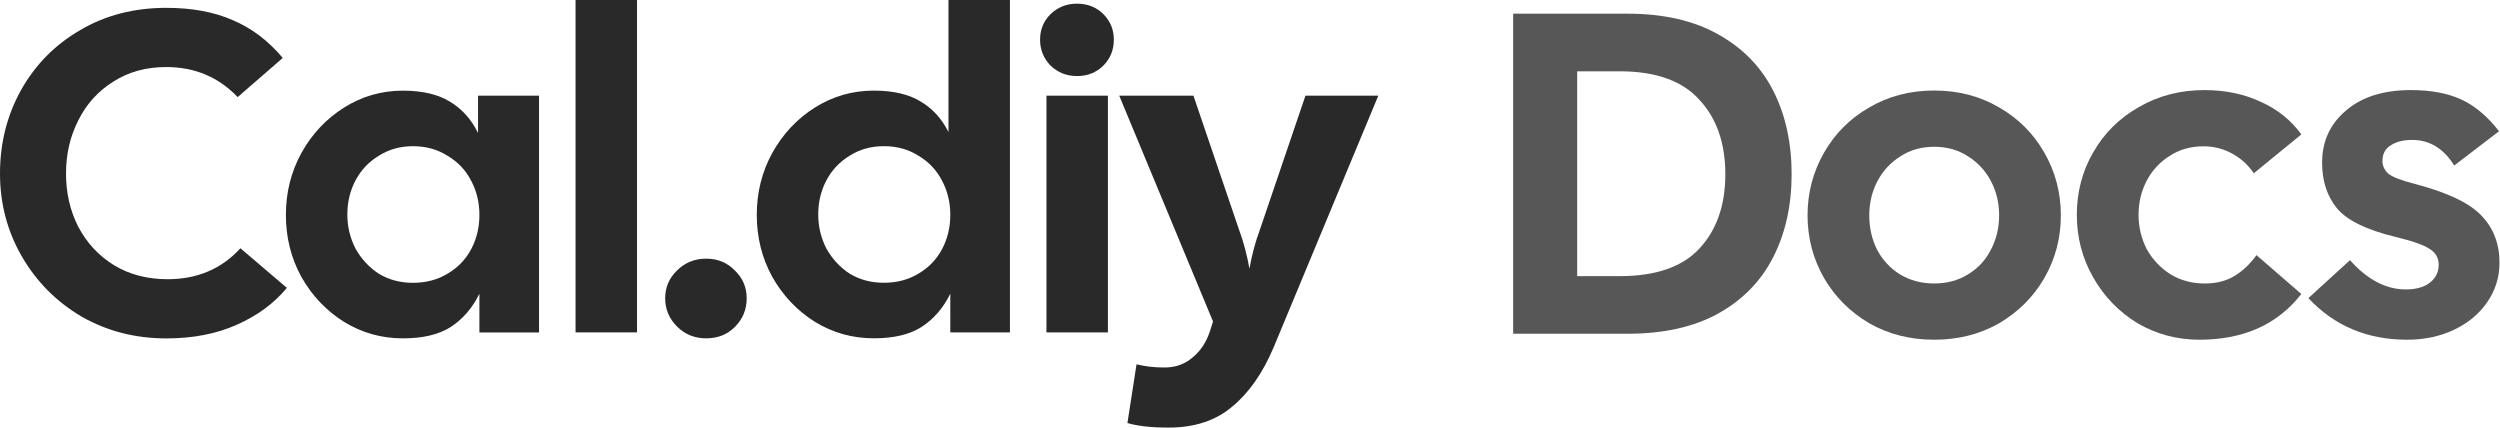
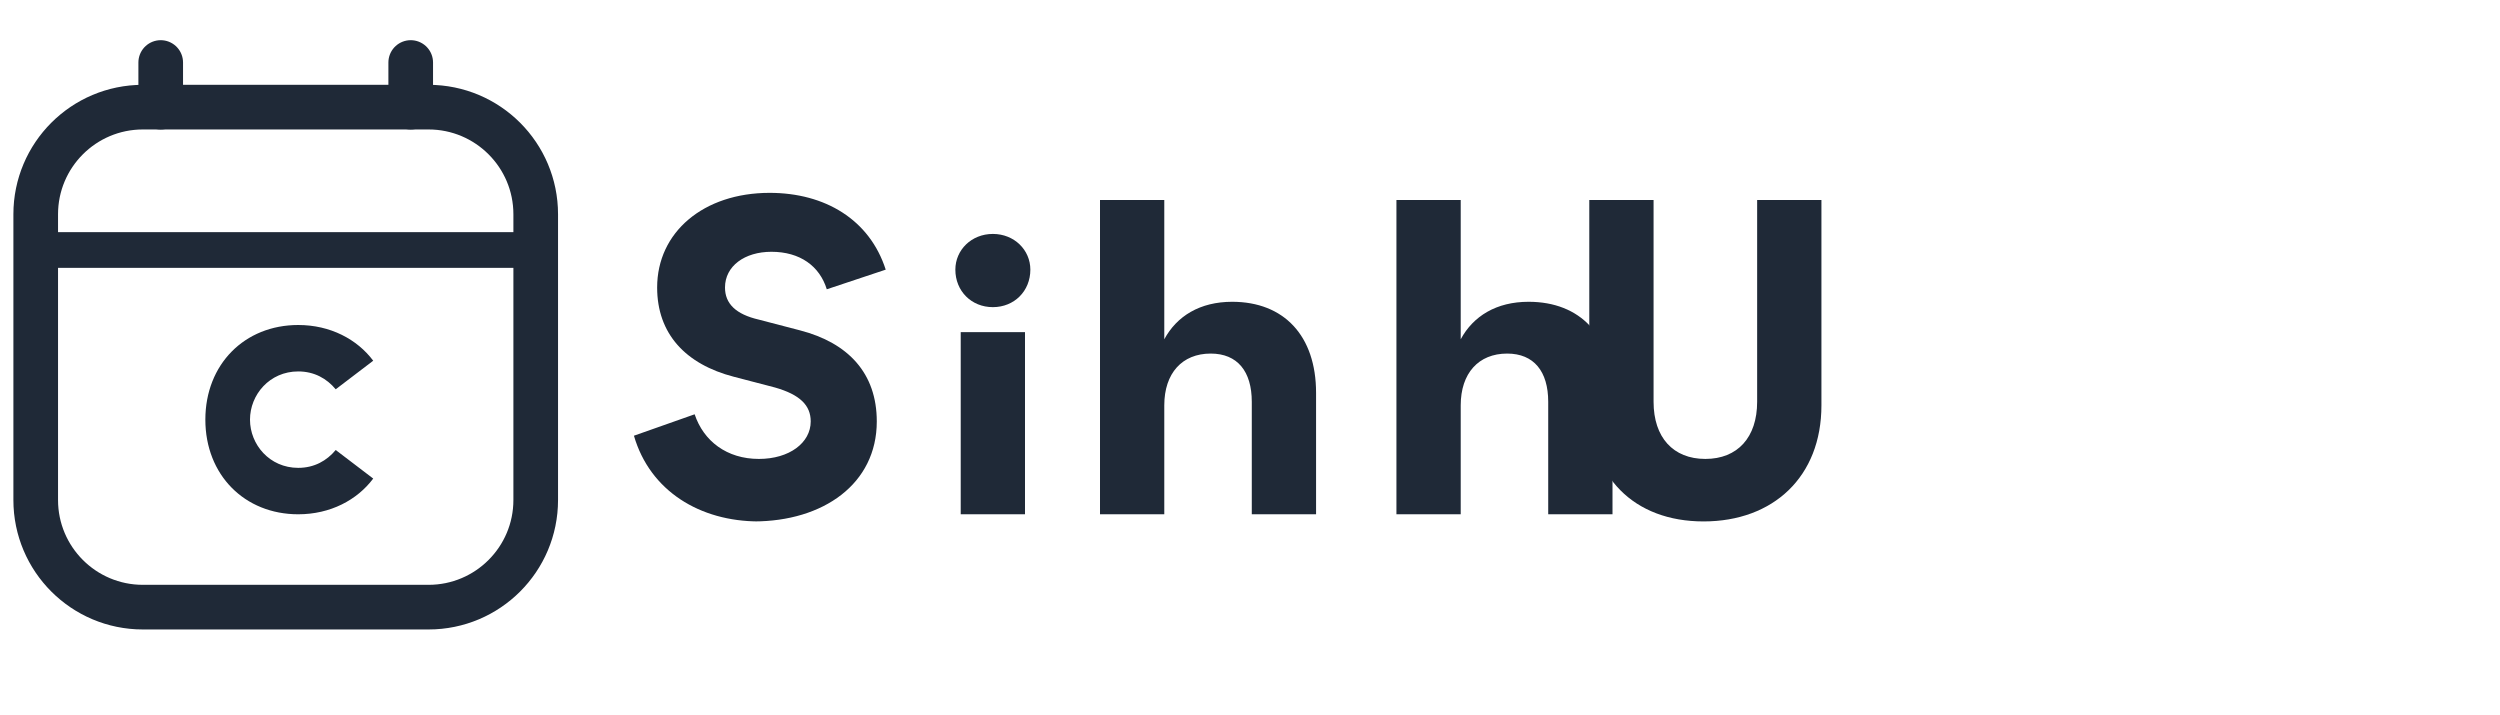
- <svg xmlns="http://www.w3.org/2000/svg" width="152" height="26" viewBox="0 0 152 26" fill="none">
-   <path d="M71.039 25.998C70.005 25.998 69.175 25.906 68.547 25.721L69.101 22.15C69.618 22.279 70.18 22.344 70.79 22.344C71.472 22.344 72.045 22.141 72.506 21.735C72.986 21.347 73.337 20.821 73.558 20.157L73.752 19.548L68.049 5.816H72.561L75.358 14.039C75.616 14.74 75.819 15.506 75.966 16.336C76.114 15.506 76.317 14.74 76.576 14.039L79.372 5.816H83.801L77.434 21.126C76.769 22.695 75.93 23.894 74.915 24.725C73.918 25.574 72.626 25.998 71.039 25.998Z" fill="#292929" />
-   <path d="M63.624 5.815H67.361V20.211H63.624V5.815ZM63.236 2.41C63.236 1.801 63.449 1.284 63.873 0.859C64.316 0.435 64.851 0.223 65.479 0.223C66.125 0.223 66.66 0.435 67.084 0.859C67.509 1.284 67.721 1.801 67.721 2.41C67.721 3.037 67.509 3.563 67.084 3.988C66.66 4.412 66.125 4.624 65.479 4.624C64.851 4.624 64.316 4.412 63.873 3.988C63.449 3.545 63.236 3.019 63.236 2.41Z" fill="#292929" />
-   <path d="M53.127 20.569C51.835 20.569 50.644 20.237 49.555 19.573C48.466 18.89 47.599 17.976 46.953 16.832C46.325 15.688 46.012 14.433 46.012 13.067C46.012 11.701 46.325 10.446 46.953 9.302C47.599 8.139 48.466 7.216 49.555 6.533C50.644 5.851 51.835 5.509 53.127 5.509C54.308 5.509 55.258 5.731 55.978 6.174C56.698 6.598 57.261 7.216 57.667 8.028V0H61.404V20.209H57.778V17.856C57.353 18.724 56.772 19.397 56.033 19.877C55.314 20.339 54.345 20.569 53.127 20.569ZM49.749 13.039C49.749 13.777 49.915 14.47 50.247 15.116C50.598 15.743 51.069 16.251 51.659 16.638C52.268 17.007 52.961 17.192 53.736 17.192C54.529 17.192 55.231 17.007 55.84 16.638C56.467 16.269 56.947 15.771 57.279 15.143C57.611 14.516 57.778 13.824 57.778 13.067C57.778 12.31 57.611 11.618 57.279 10.991C56.947 10.345 56.467 9.837 55.84 9.468C55.231 9.08 54.529 8.887 53.736 8.887C52.961 8.887 52.268 9.08 51.659 9.468C51.05 9.837 50.58 10.335 50.247 10.963C49.915 11.591 49.749 12.283 49.749 13.039Z" fill="#292929" />
-   <path d="M42.935 20.571C42.234 20.571 41.643 20.331 41.163 19.852C40.683 19.372 40.443 18.799 40.443 18.135C40.443 17.471 40.683 16.908 41.163 16.446C41.643 15.966 42.234 15.727 42.935 15.727C43.636 15.727 44.218 15.966 44.679 16.446C45.159 16.908 45.399 17.471 45.399 18.135C45.399 18.818 45.159 19.399 44.679 19.879C44.218 20.341 43.636 20.571 42.935 20.571Z" fill="#292929" />
-   <path d="M34.994 0H38.731V20.209H34.994V0Z" fill="#292929" />
-   <path d="M24.497 20.572C23.205 20.572 22.014 20.24 20.925 19.575C19.837 18.892 18.969 17.979 18.323 16.835C17.696 15.69 17.382 14.435 17.382 13.069C17.382 11.704 17.696 10.449 18.323 9.304C18.969 8.142 19.837 7.219 20.925 6.536C22.014 5.853 23.205 5.512 24.497 5.512C25.678 5.512 26.628 5.733 27.348 6.176C28.086 6.619 28.659 7.256 29.065 8.086V5.816H32.774V20.212H29.148V17.859C28.723 18.726 28.142 19.4 27.404 19.88C26.684 20.341 25.715 20.572 24.497 20.572ZM21.119 13.042C21.119 13.78 21.285 14.472 21.617 15.118C21.968 15.746 22.439 16.253 23.029 16.641C23.639 17.01 24.331 17.195 25.106 17.195C25.899 17.195 26.601 17.01 27.21 16.641C27.837 16.272 28.317 15.773 28.649 15.146C28.982 14.518 29.148 13.826 29.148 13.069C29.148 12.313 28.982 11.621 28.649 10.993C28.317 10.347 27.837 9.84 27.21 9.471C26.601 9.083 25.899 8.889 25.106 8.889C24.331 8.889 23.639 9.083 23.029 9.471C22.42 9.84 21.95 10.338 21.617 10.966C21.285 11.593 21.119 12.285 21.119 13.042Z" fill="#292929" />
-   <path d="M10.105 20.575C8.222 20.575 6.506 20.132 4.955 19.247C3.424 18.342 2.215 17.124 1.329 15.592C0.443 14.06 0 12.381 0 10.554C0 8.708 0.424 7.019 1.273 5.487C2.141 3.937 3.341 2.719 4.872 1.833C6.404 0.929 8.148 0.477 10.105 0.477C11.674 0.477 13.021 0.726 14.147 1.224C15.291 1.704 16.306 2.47 17.192 3.522L14.451 5.903C13.288 4.685 11.84 4.076 10.105 4.076C8.887 4.076 7.816 4.371 6.893 4.961C5.971 5.534 5.26 6.318 4.762 7.315C4.263 8.293 4.014 9.372 4.014 10.554C4.014 11.735 4.263 12.815 4.762 13.793C5.278 14.771 5.998 15.546 6.921 16.118C7.862 16.69 8.951 16.976 10.188 16.976C11.996 16.976 13.473 16.349 14.617 15.094L17.441 17.502C16.666 18.444 15.651 19.191 14.396 19.745C13.159 20.299 11.729 20.575 10.105 20.575Z" fill="#292929" />
-   <path d="M146.354 20.655C143.926 20.655 141.924 19.812 140.349 18.126L142.879 15.818C143.935 17.004 145.066 17.597 146.271 17.597C146.901 17.597 147.392 17.458 147.744 17.18C148.096 16.902 148.272 16.541 148.272 16.096C148.272 15.688 148.096 15.373 147.744 15.151C147.41 14.91 146.706 14.66 145.631 14.4C143.87 13.974 142.684 13.39 142.073 12.649C141.48 11.908 141.183 10.99 141.183 9.897C141.183 8.599 141.665 7.543 142.629 6.728C143.592 5.894 144.908 5.477 146.576 5.477C147.781 5.477 148.791 5.662 149.607 6.033C150.441 6.403 151.219 7.052 151.942 7.979L149.217 10.064C148.569 9.026 147.716 8.507 146.66 8.507C146.122 8.507 145.687 8.618 145.353 8.84C145.02 9.044 144.853 9.359 144.853 9.786C144.853 10.082 144.973 10.342 145.214 10.564C145.474 10.768 146.002 10.972 146.799 11.176C148.782 11.694 150.135 12.334 150.858 13.094C151.599 13.854 151.97 14.817 151.97 15.985C151.97 16.856 151.719 17.653 151.219 18.376C150.737 19.08 150.07 19.636 149.217 20.044C148.365 20.451 147.41 20.655 146.354 20.655Z" fill="#575757" />
-   <path d="M133.721 20.655C132.368 20.655 131.118 20.322 129.968 19.655C128.838 18.969 127.938 18.042 127.271 16.875C126.604 15.707 126.271 14.437 126.271 13.066C126.271 11.676 126.604 10.406 127.271 9.257C127.938 8.09 128.866 7.172 130.052 6.505C131.238 5.819 132.563 5.477 134.027 5.477C135.306 5.477 136.455 5.718 137.474 6.199C138.494 6.663 139.309 7.321 139.921 8.173L137.03 10.536C136.696 10.036 136.26 9.637 135.723 9.341C135.186 9.044 134.602 8.896 133.972 8.896C133.193 8.896 132.508 9.091 131.914 9.48C131.321 9.85 130.858 10.351 130.524 10.981C130.191 11.611 130.024 12.306 130.024 13.066C130.024 13.807 130.191 14.502 130.524 15.151C130.877 15.781 131.358 16.291 131.97 16.68C132.582 17.051 133.277 17.236 134.055 17.236C134.741 17.236 135.334 17.088 135.834 16.791C136.335 16.495 136.789 16.068 137.196 15.512L139.921 17.875C138.475 19.729 136.409 20.655 133.721 20.655Z" fill="#575757" />
-   <path d="M117.6 20.655C116.135 20.655 114.82 20.321 113.652 19.654C112.484 18.968 111.567 18.051 110.9 16.902C110.233 15.734 109.899 14.465 109.899 13.093C109.899 11.722 110.233 10.452 110.9 9.285C111.567 8.117 112.484 7.2 113.652 6.532C114.82 5.847 116.135 5.504 117.6 5.504C119.064 5.504 120.38 5.847 121.547 6.532C122.715 7.2 123.632 8.117 124.299 9.285C124.967 10.452 125.3 11.722 125.3 13.093C125.3 14.465 124.967 15.734 124.299 16.902C123.632 18.051 122.715 18.968 121.547 19.654C120.38 20.321 119.064 20.655 117.6 20.655ZM113.652 13.093C113.652 13.853 113.809 14.548 114.125 15.178C114.458 15.808 114.921 16.309 115.515 16.68C116.126 17.05 116.821 17.235 117.6 17.235C118.378 17.235 119.064 17.05 119.657 16.68C120.268 16.309 120.732 15.808 121.047 15.178C121.38 14.548 121.547 13.853 121.547 13.093C121.547 12.333 121.38 11.638 121.047 11.008C120.713 10.378 120.25 9.878 119.657 9.507C119.064 9.118 118.378 8.923 117.6 8.923C116.821 8.923 116.135 9.118 115.542 9.507C114.949 9.878 114.486 10.378 114.152 11.008C113.819 11.638 113.652 12.333 113.652 13.093Z" fill="#575757" />
-   <path d="M92 0.832H98.95C101.137 0.832 102.972 1.249 104.455 2.083C105.956 2.917 107.077 4.066 107.819 5.53C108.56 6.994 108.931 8.681 108.931 10.59C108.931 12.48 108.56 14.158 107.819 15.622C107.077 17.086 105.956 18.235 104.455 19.069C102.972 19.884 101.137 20.292 98.95 20.292H92V0.832ZM98.478 16.789C100.665 16.789 102.277 16.233 103.315 15.121C104.371 13.991 104.9 12.48 104.9 10.59C104.9 8.699 104.371 7.189 103.315 6.058C102.277 4.909 100.665 4.335 98.478 4.335H95.892V16.789H98.478Z" fill="#575757" />
+ <svg xmlns="http://www.w3.org/2000/svg" width="140" height="40" viewBox="0 0 140 40" fill="none">
+   <rect x="2" y="6" width="28" height="28" rx="6" stroke="#1F2937" stroke-width="2.5" />
+   <path d="M9 6V3.5M23 6V3.5" stroke="#1F2937" stroke-width="2.5" stroke-linecap="round" />
+   <path d="M2 14H30" stroke="#1F2937" stroke-width="2" />
+   <path d="M11.5 23.5c0-3.1 2.2-5.3 5.2-5.3 1.8 0 3.3.8 4.2 2l-2.1 1.6c-.5-.6-1.2-1-2.1-1-1.6 0-2.7 1.3-2.7 2.7s1.1 2.7 2.7 2.7c.9 0 1.6-.4 2.1-1l2.1 1.6c-.9 1.2-2.4 2-4.2 2-3 0-5.2-2.2-5.2-5.3Z" fill="#1F2937" />
+   <path d="M42.2 29.2c3.9 0 6.9-2.1 6.9-5.6 0-2.7-1.6-4.4-4.3-5.1l-2.3-.6c-1.3-.3-1.9-.9-1.9-1.8 0-1.2 1.1-2 2.6-2 1.6 0 2.7.8 3.1 2.1l3.3-1.1c-.9-2.8-3.4-4.3-6.5-4.3-3.7 0-6.3 2.2-6.3 5.3 0 2.6 1.6 4.3 4.3 5l2.3.6c1.4.4 2 1 2 1.9 0 1.2-1.2 2.1-2.9 2.1-1.8 0-3.1-1-3.6-2.5l-3.4 1.2c.9 3.1 3.7 4.8 7 4.8Z" fill="#1F2937" />
+   <path d="M53.8 28.8h3.6V18.6h-3.6v10.2Zm1.8-11.6c1.2 0 2.1-.9 2.1-2.1 0-1.1-.9-2-2.1-2s-2.1.9-2.1 2c0 1.2.9 2.1 2.1 2.1Z" fill="#1F2937" />
+   <path d="M61.6 28.8h3.6v-6.1c0-1.8 1-2.9 2.6-2.9 1.5 0 2.3 1 2.3 2.7v6.3h3.6v-6.8c0-3.2-1.8-5.1-4.7-5.1-1.8 0-3.1.8-3.8 2.1V11.2h-3.6v17.6Z" fill="#1F2937" />
+   <path d="M78.2 28.8h3.6v-6.1c0-1.8 1-2.9 2.6-2.9 1.5 0 2.3 1 2.3 2.7v6.3h3.6v-6.8c0-3.2-1.8-5.1-4.7-5.1-1.8 0-3.1.8-3.8 2.1V11.2h-3.6v17.6Z" fill="#1F2937" />
+   <path d="M95.4 29.2c3.9 0 6.6-2.5 6.6-6.5V11.2h-3.6v11.3c0 2-1.1 3.2-2.9 3.2-1.8 0-2.9-1.2-2.9-3.2V11.2h-3.6v11.5c0 4 2.5 6.5 6.4 6.5Z" fill="#1F2937" />
</svg>
